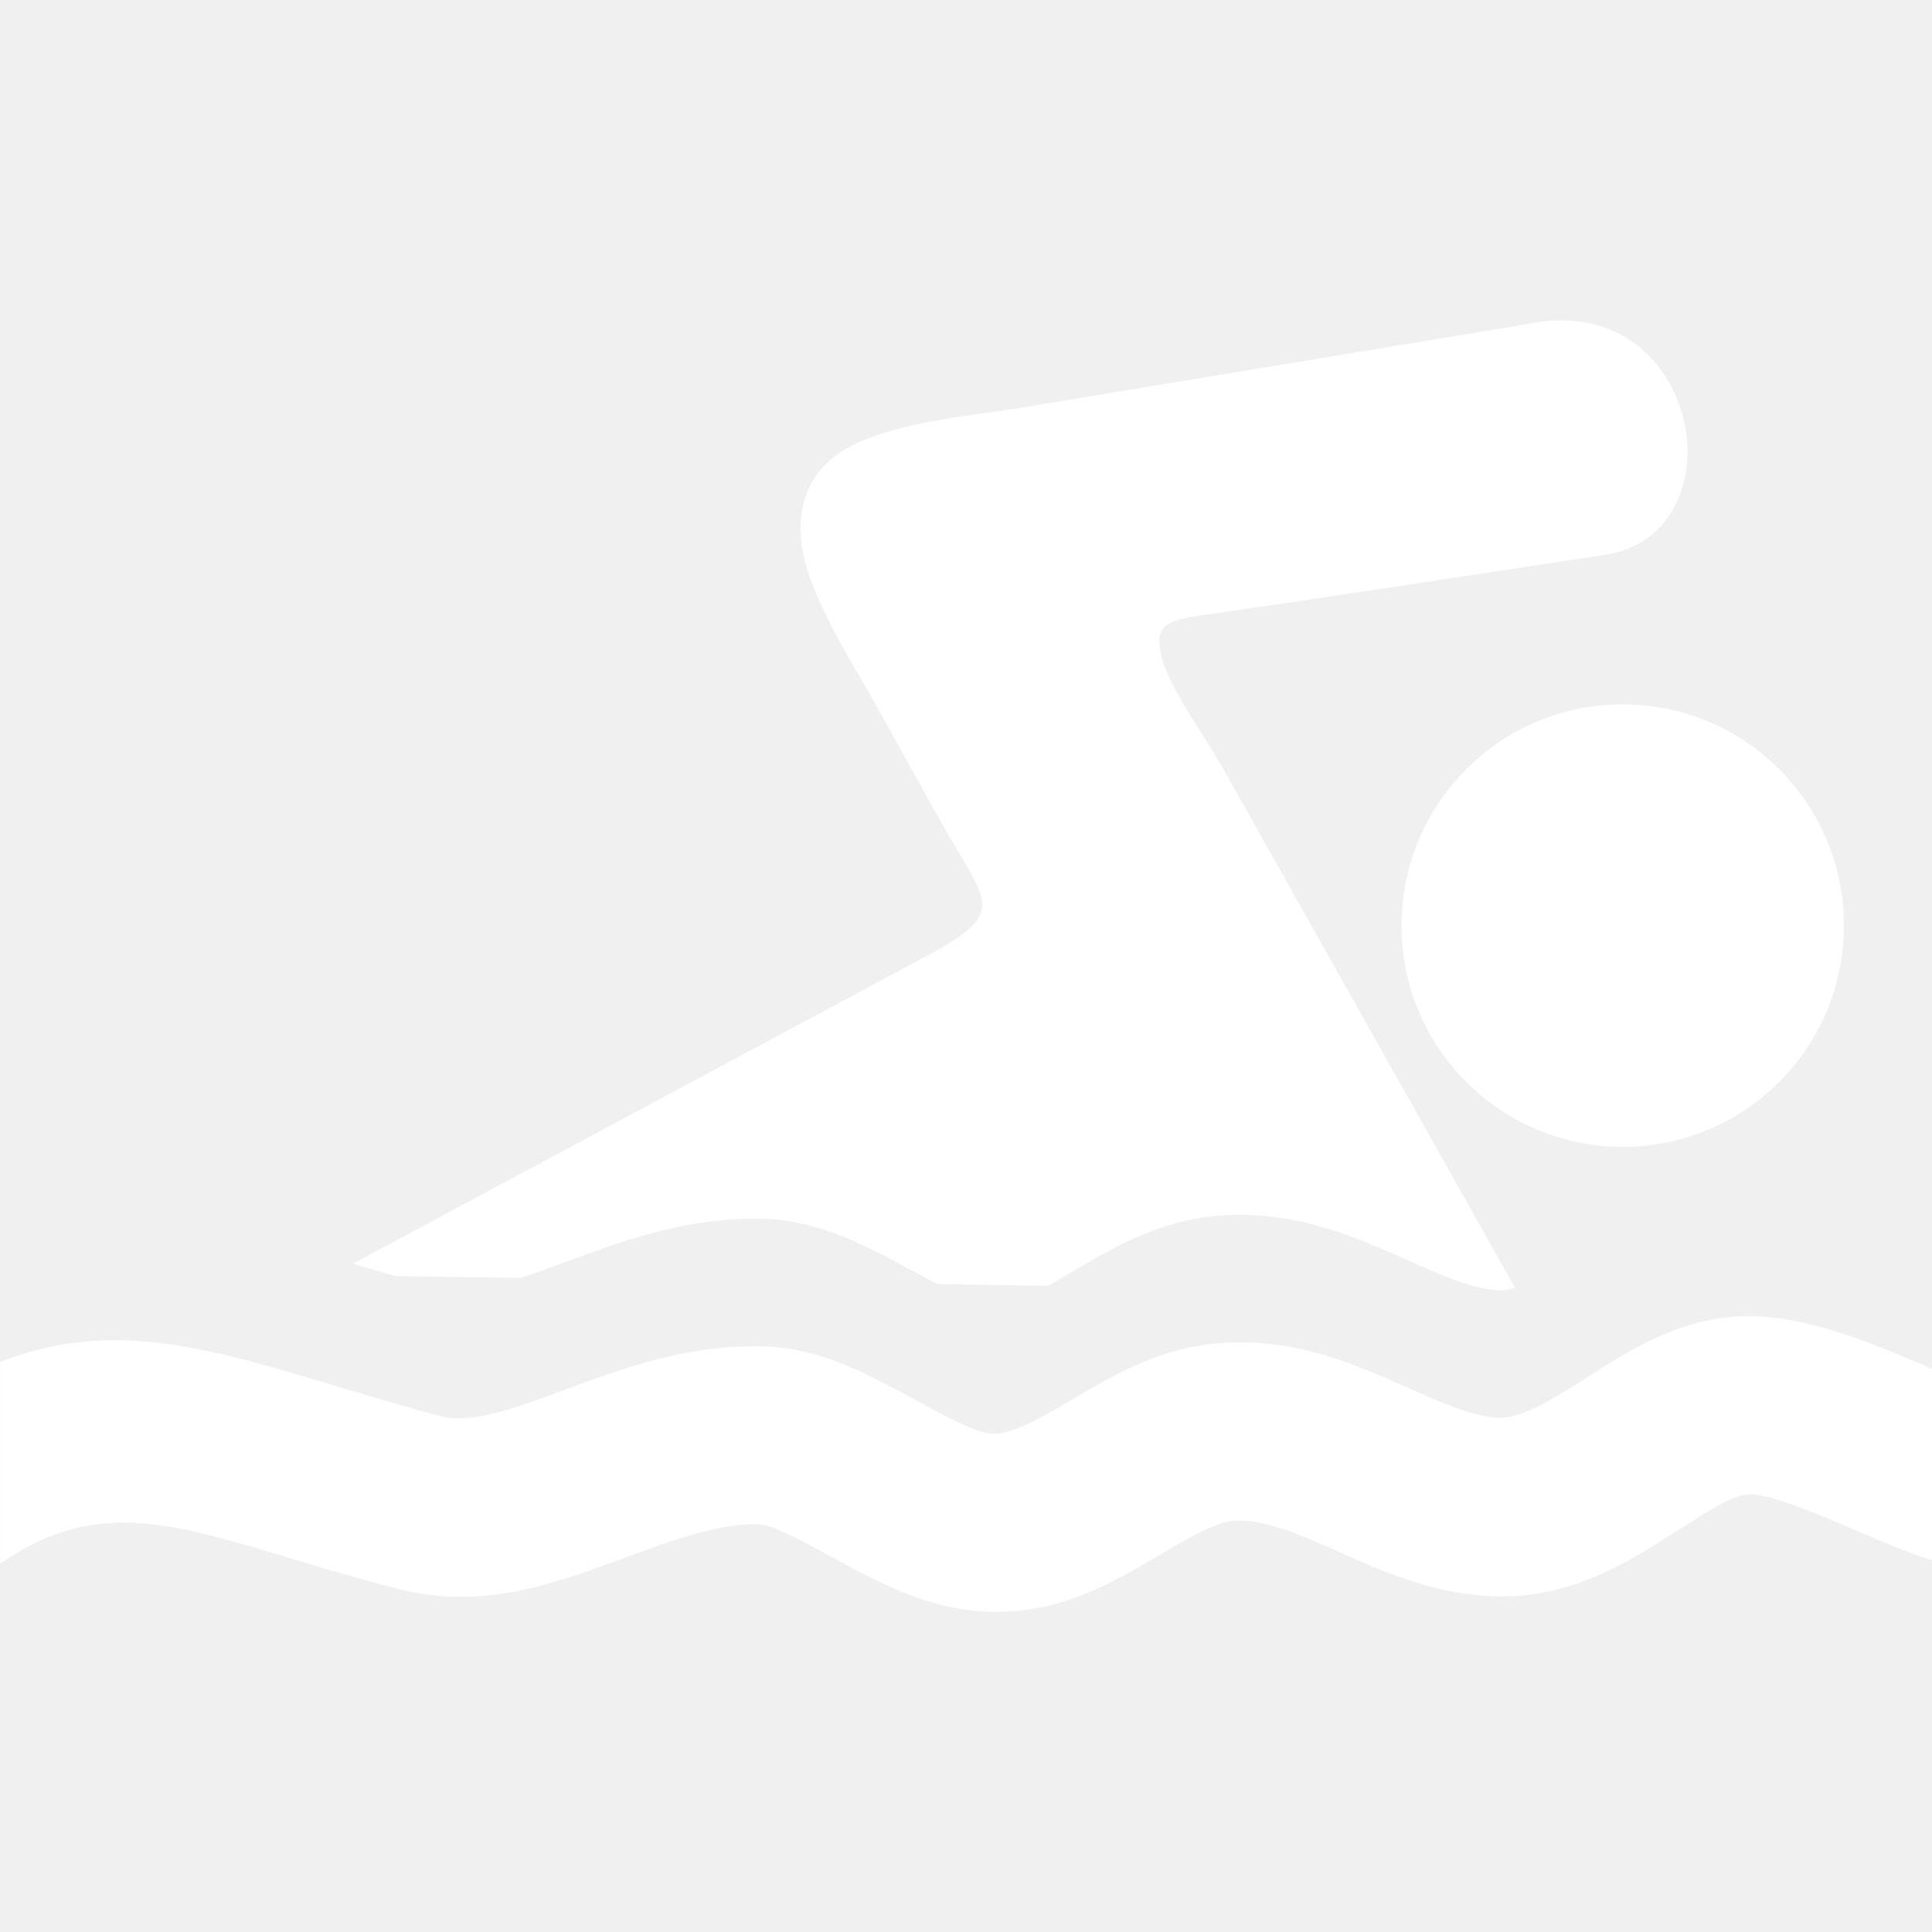
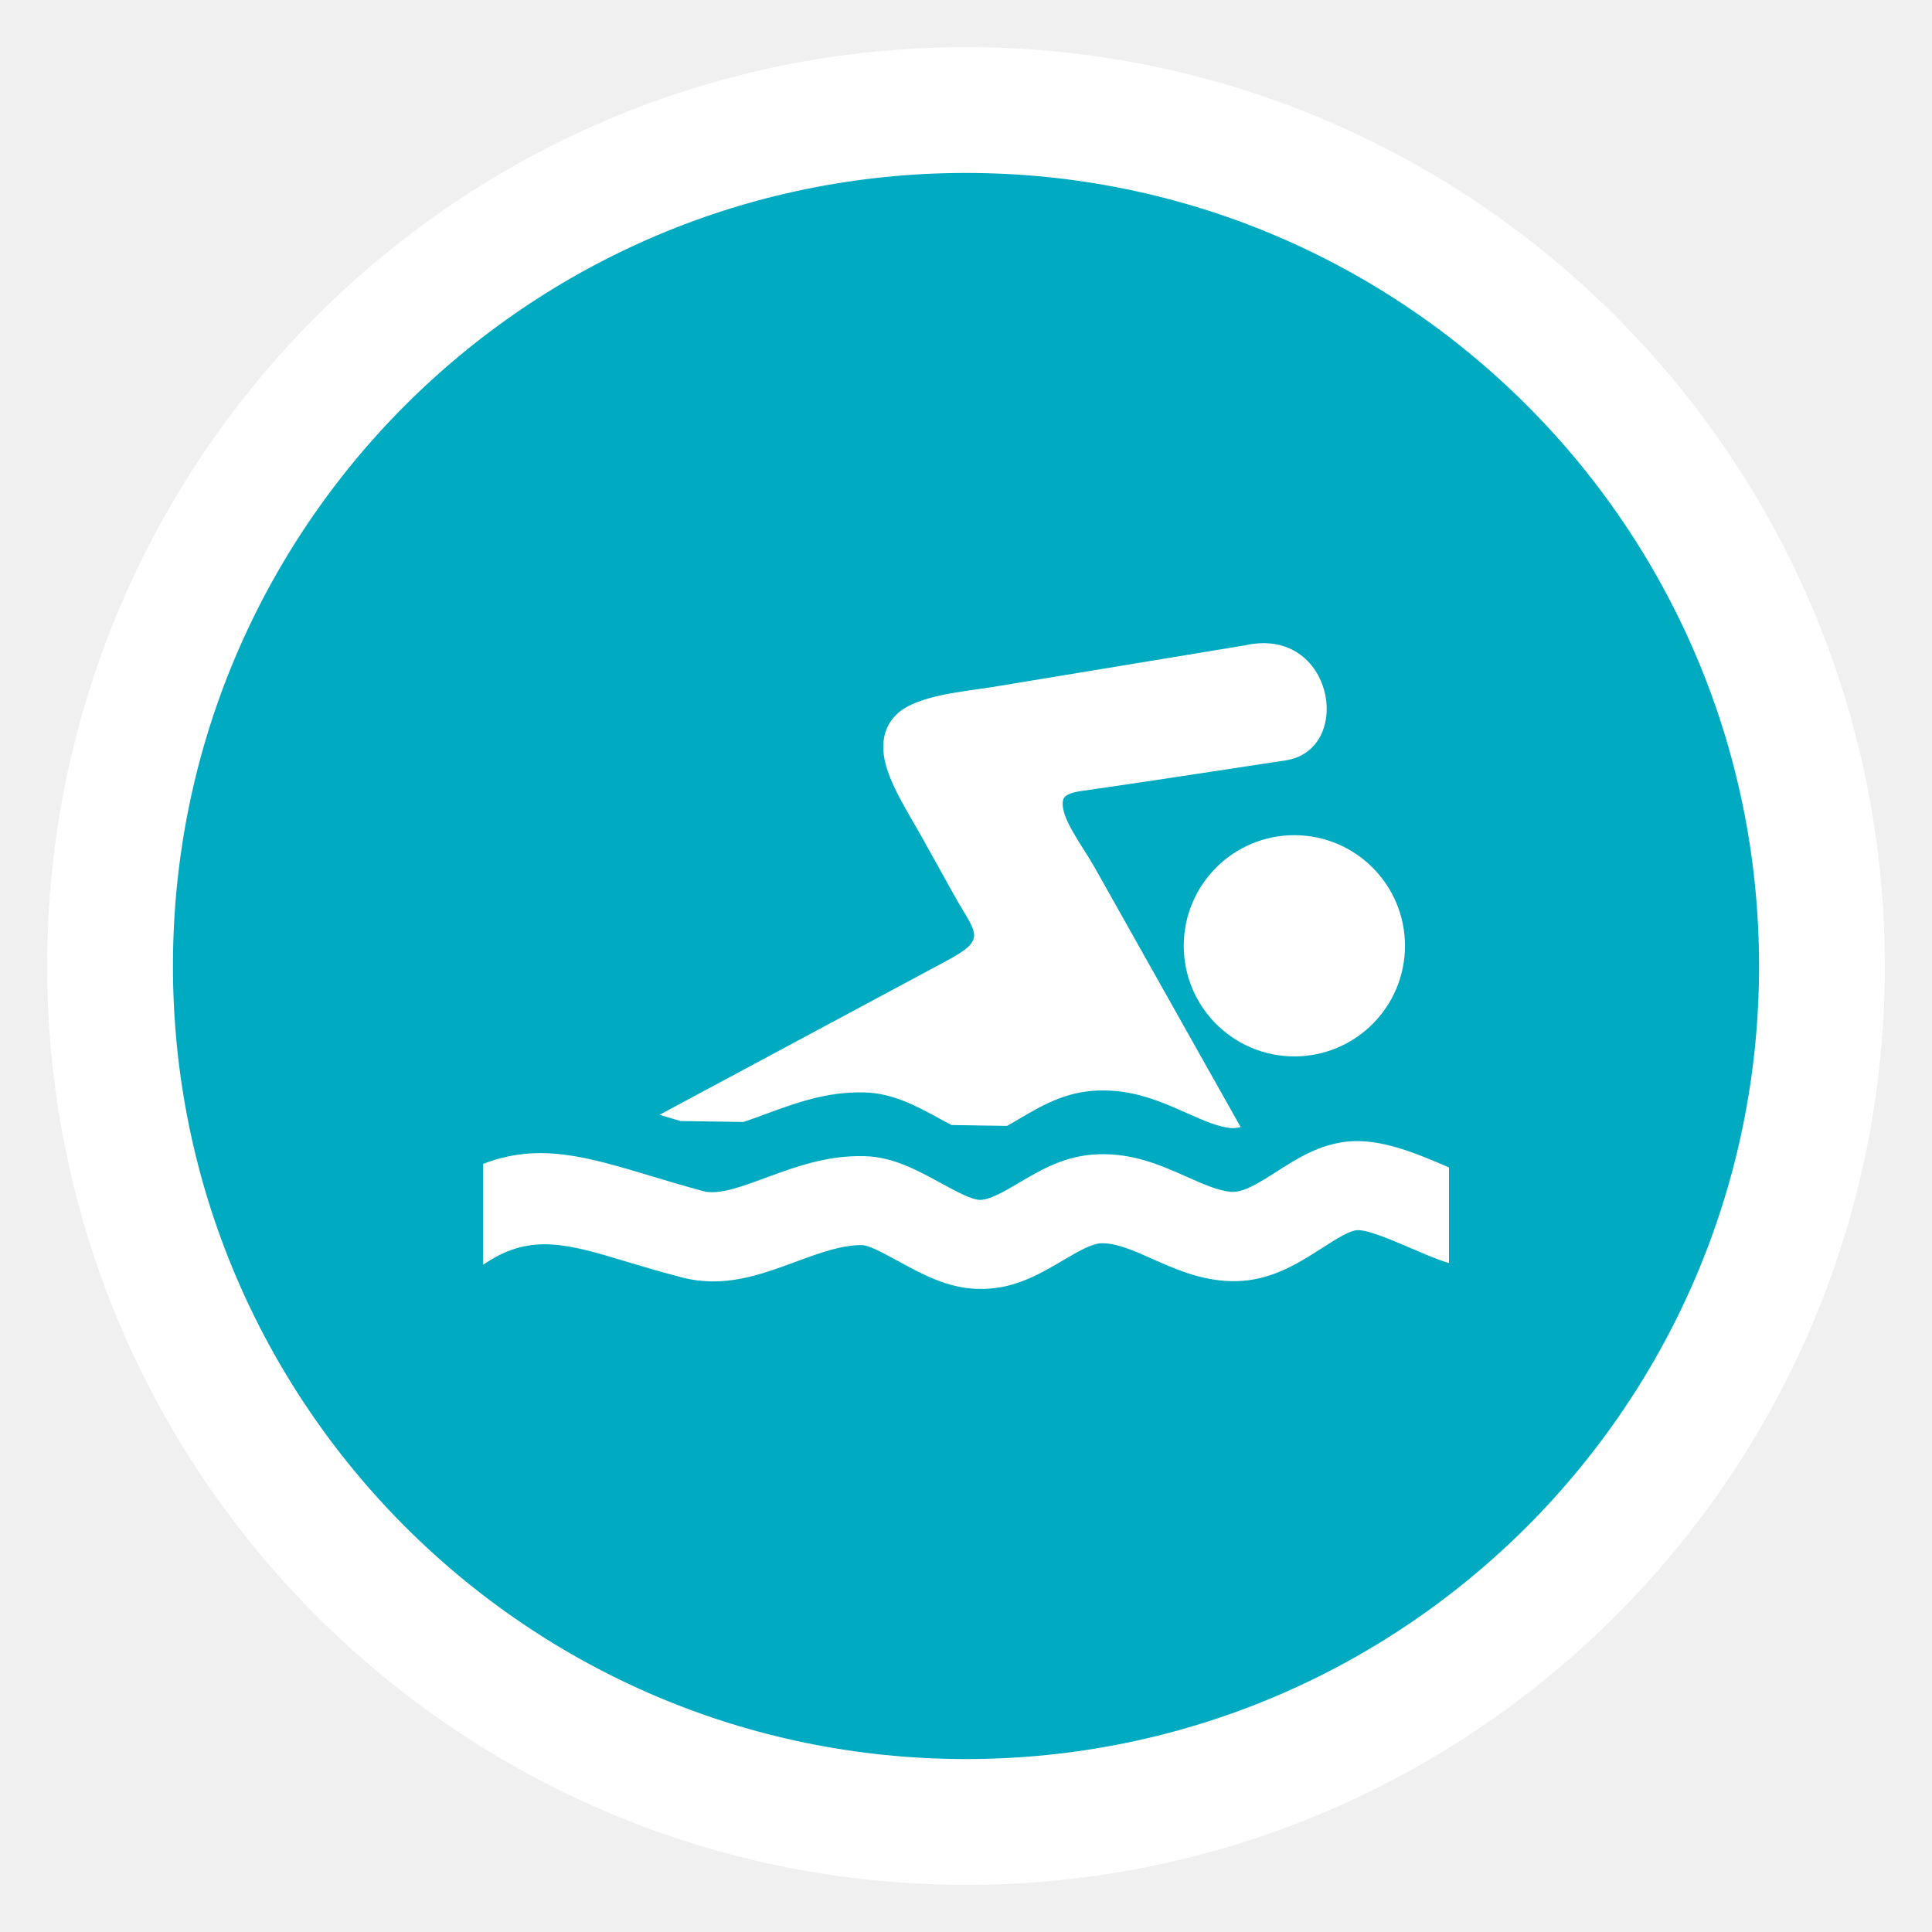
- <svg xmlns="http://www.w3.org/2000/svg" fill="#ffffff" width="60px" height="60px" viewBox="0 -20.38 122.88 122.88" version="1.1" id="Layer_1" style="enable-background:new 0 0 122.88 82.13" xml:space="preserve">
+ <svg xmlns="http://www.w3.org/2000/svg" fill="#ffffff" width="60px" height="60px" viewBox="-61.44 -81.82 245.76 245.76" version="1.1" id="Layer_1" style="enable-background:new 0 0 122.88 82.13" xml:space="preserve">
  <g>
+     <circle cx="61.44" cy="41.06" r="108.88" stroke="#ffffff" stroke-width="16" fill="#00aac0" />
    <path d="M0,66.24c7.11-2.74,13.1-0.95,21.42,1.55c2.17,0.65,4.53,1.36,6.66,1.92c1.9,0.5,4.82-0.58,7.88-1.71 c3.82-1.41,7.8-2.87,12.57-2.75c3.6,0.09,6.63,1.74,9.69,3.41c1.92,1.05,3.87,2.11,4.95,2.15c1.24,0.04,3.08-1.04,4.92-2.12 c3-1.77,6-3.54,10.17-3.68c4.48-0.15,7.95,1.39,11.39,2.92c1.96,0.87,3.91,1.74,5.54,1.86c1.54,0.12,3.6-1.2,5.6-2.47 c2.78-1.78,5.51-3.52,9.1-3.92c4.27-0.47,8.93,1.54,12.89,3.24l0.1,0.05c0,4.05,0,8.11,0,12.16c-0.85-0.25-1.73-0.59-2.64-0.96 c-0.63-0.26-1.28-0.54-1.94-0.82c-2.71-1.16-5.9-2.54-7.17-2.4c-1.02,0.11-2.63,1.14-4.27,2.19c-0.6,0.38-1.21,0.77-1.82,1.15 c-3.04,1.85-6.34,3.43-10.69,3.1c-3.54-0.27-6.42-1.55-9.31-2.84l-0.25-0.11c-2.16-0.96-4.33-1.89-6.17-1.83 c-1.13,0.04-2.75,0.95-4.39,1.91l-0.38,0.22c-3.25,1.92-6.51,3.84-11.08,3.67c-3.73-0.14-6.87-1.84-9.96-3.53l-0.39-0.21 c-1.72-0.94-3.37-1.8-4.16-1.82c-2.42-0.06-5.21,0.91-7.92,1.91l-0.47,0.17c-4.74,1.75-9.26,3.41-14.62,2.01 c-2.88-0.75-5.06-1.41-7.06-2.01l-0.06-0.02c-7.25-2.18-11.98-3.58-17.65,0.13c-0.15,0.1-0.31,0.2-0.47,0.31v-0.31V66.24L0,66.24z M87.91,17.06l14.16-2.15c8.81-1.32,6.16-17.18-5.13-14.64l-32.11,5.3c-3.48,0.57-9.45,1.01-12.05,3.33 c-1.49,1.33-2.11,3.18-1.77,5.49c0.48,3.27,3.21,7.37,4.85,10.34l3.97,7.14c2.89,5.19,4.44,5.69-0.91,8.56L22.45,59.99l2.67,0.79 l8.01,0.12c0.91-0.3,1.86-0.65,2.83-1.01c3.82-1.41,7.8-2.87,12.57-2.75c3.6,0.09,6.63,1.74,9.69,3.41l1.38,0.74l7.06,0.11 c0.47-0.26,0.95-0.54,1.42-0.82c3-1.77,6-3.54,10.17-3.68c4.48-0.15,7.95,1.39,11.39,2.92c1.96,0.87,3.91,1.74,5.54,1.86 c0.37,0.03,0.77-0.03,1.19-0.14L77.79,28.5c-1.58-2.81-4.42-6.36-4.01-8.5c0.14-0.72,1.1-1.01,2.27-1.19 C80.01,18.24,83.95,17.66,87.91,17.06L87.91,17.06z M103.21,24.42c7.77,0,14.07,6.3,14.07,14.07c0,7.77-6.3,14.07-14.07,14.07 c-7.77,0-14.07-6.3-14.07-14.07C89.15,30.71,95.44,24.42,103.21,24.42L103.21,24.42z" />
  </g>
</svg>
